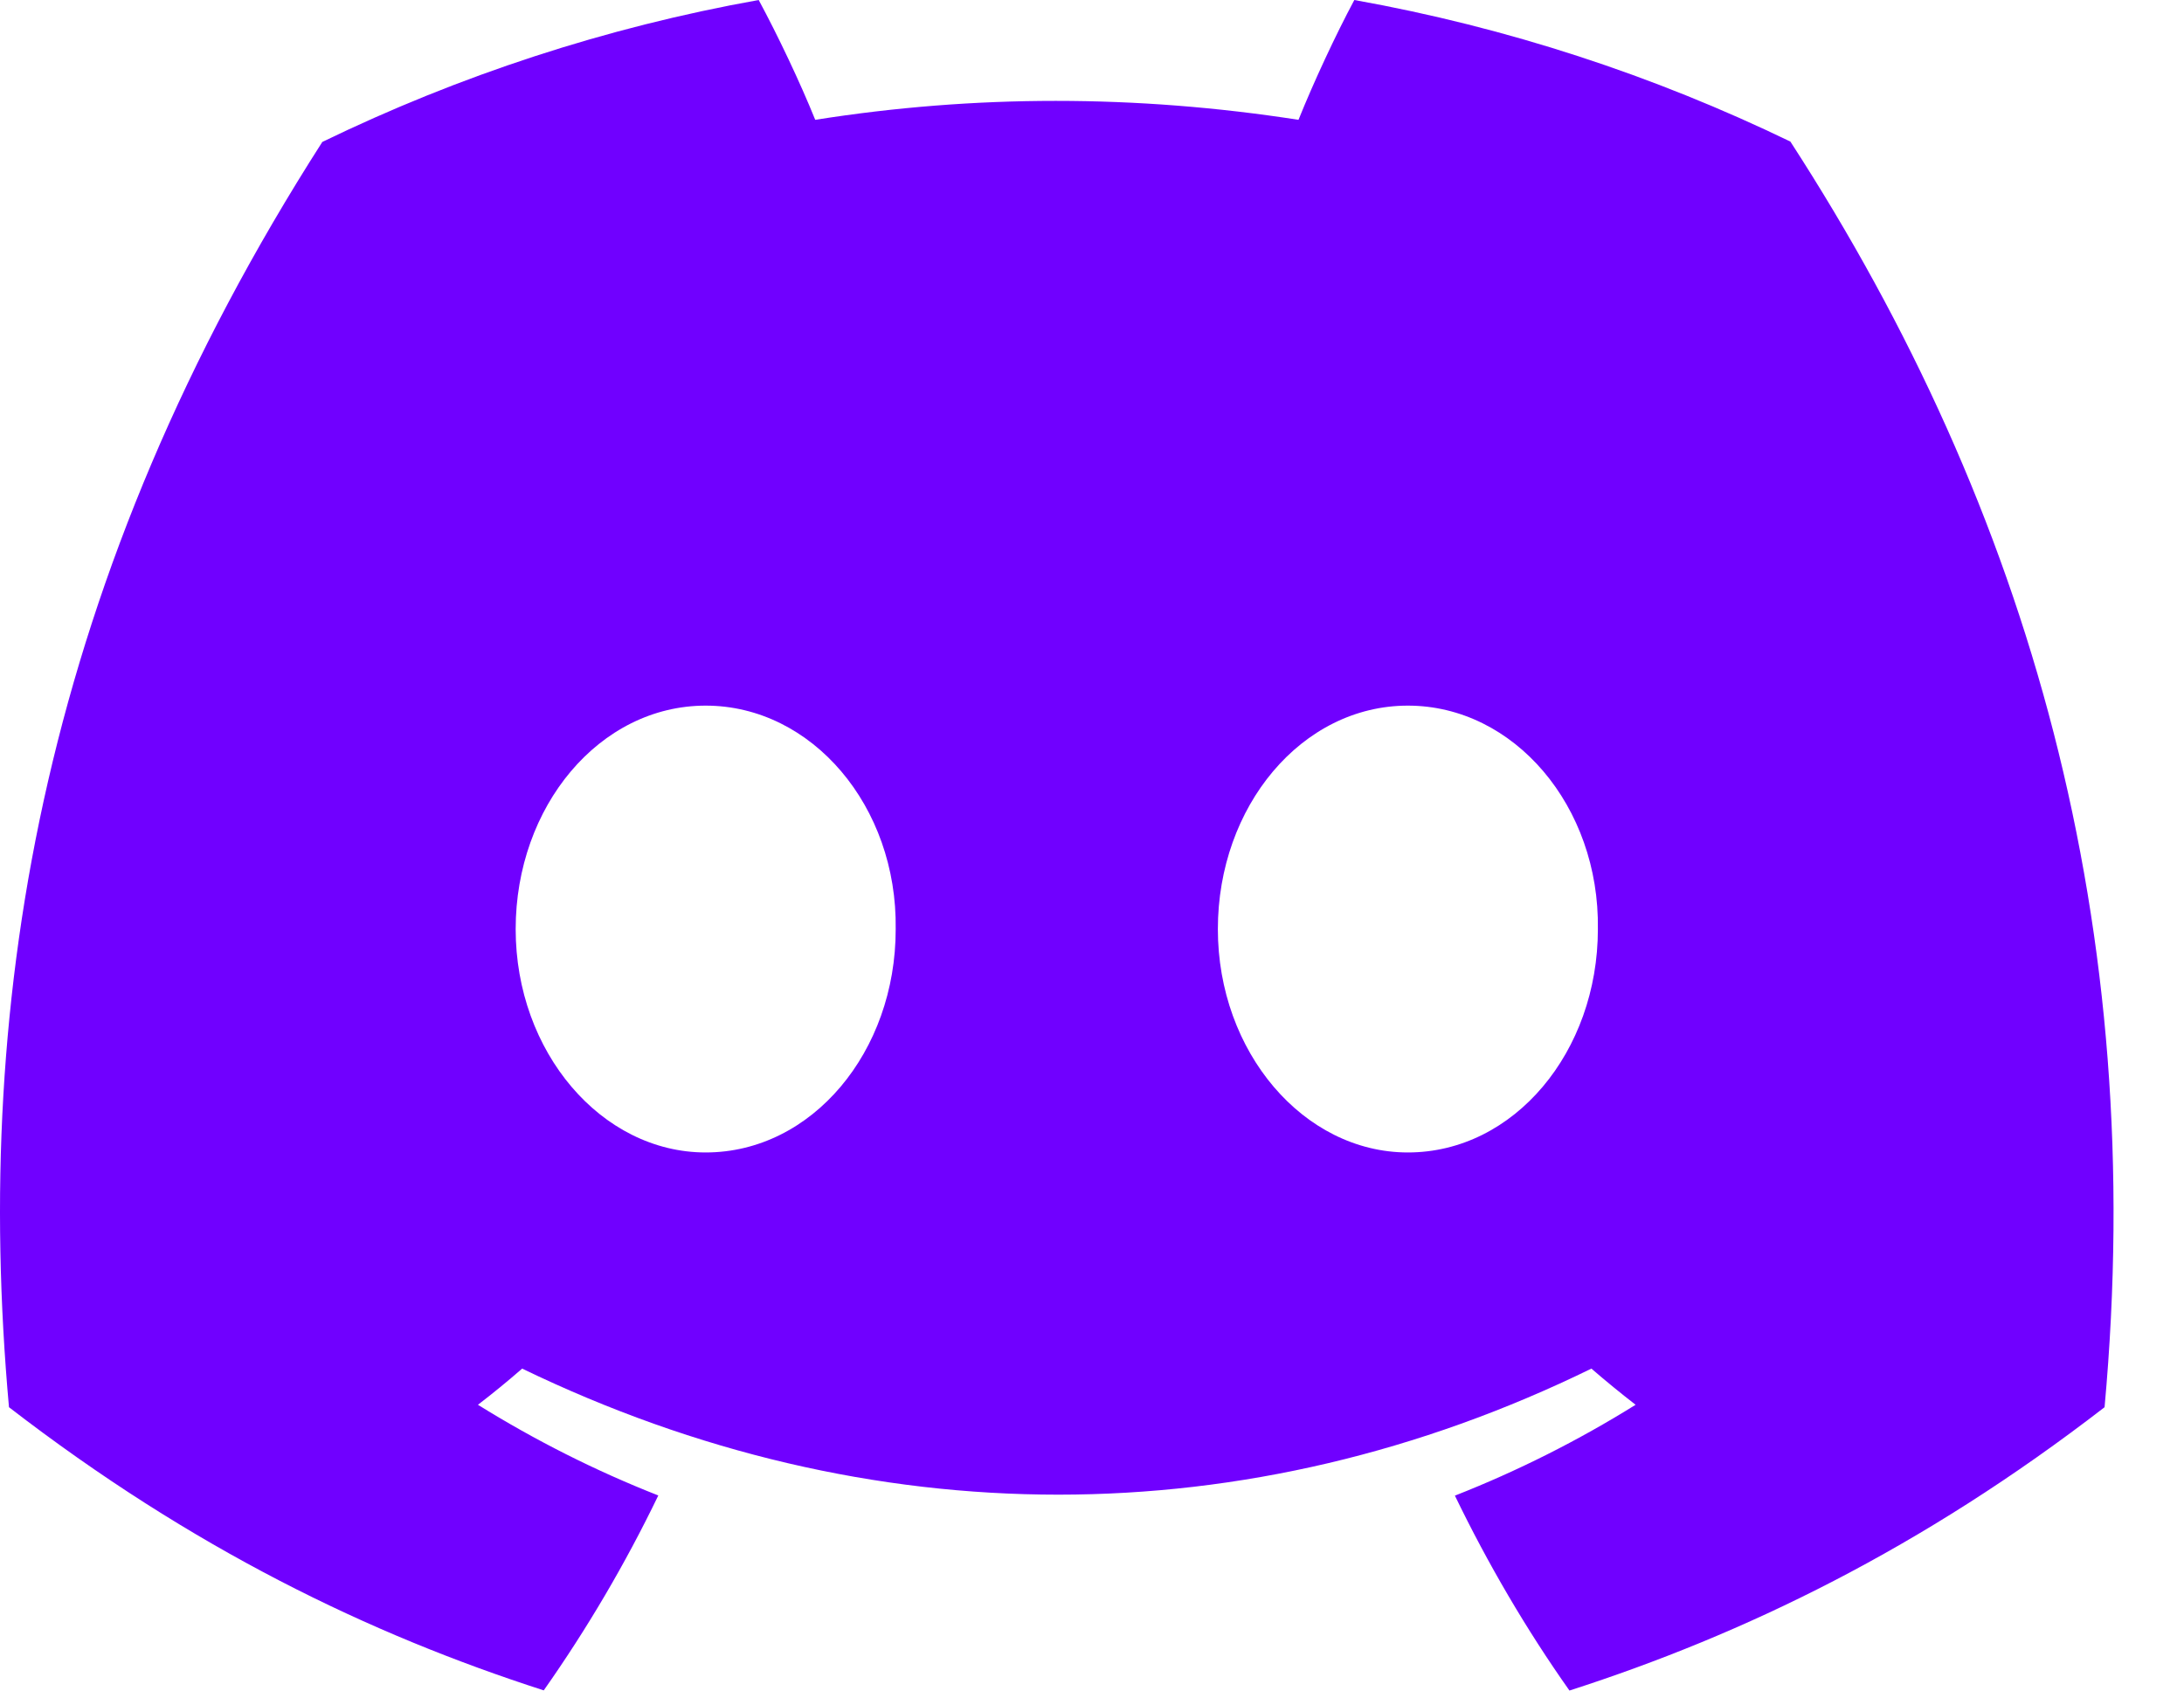
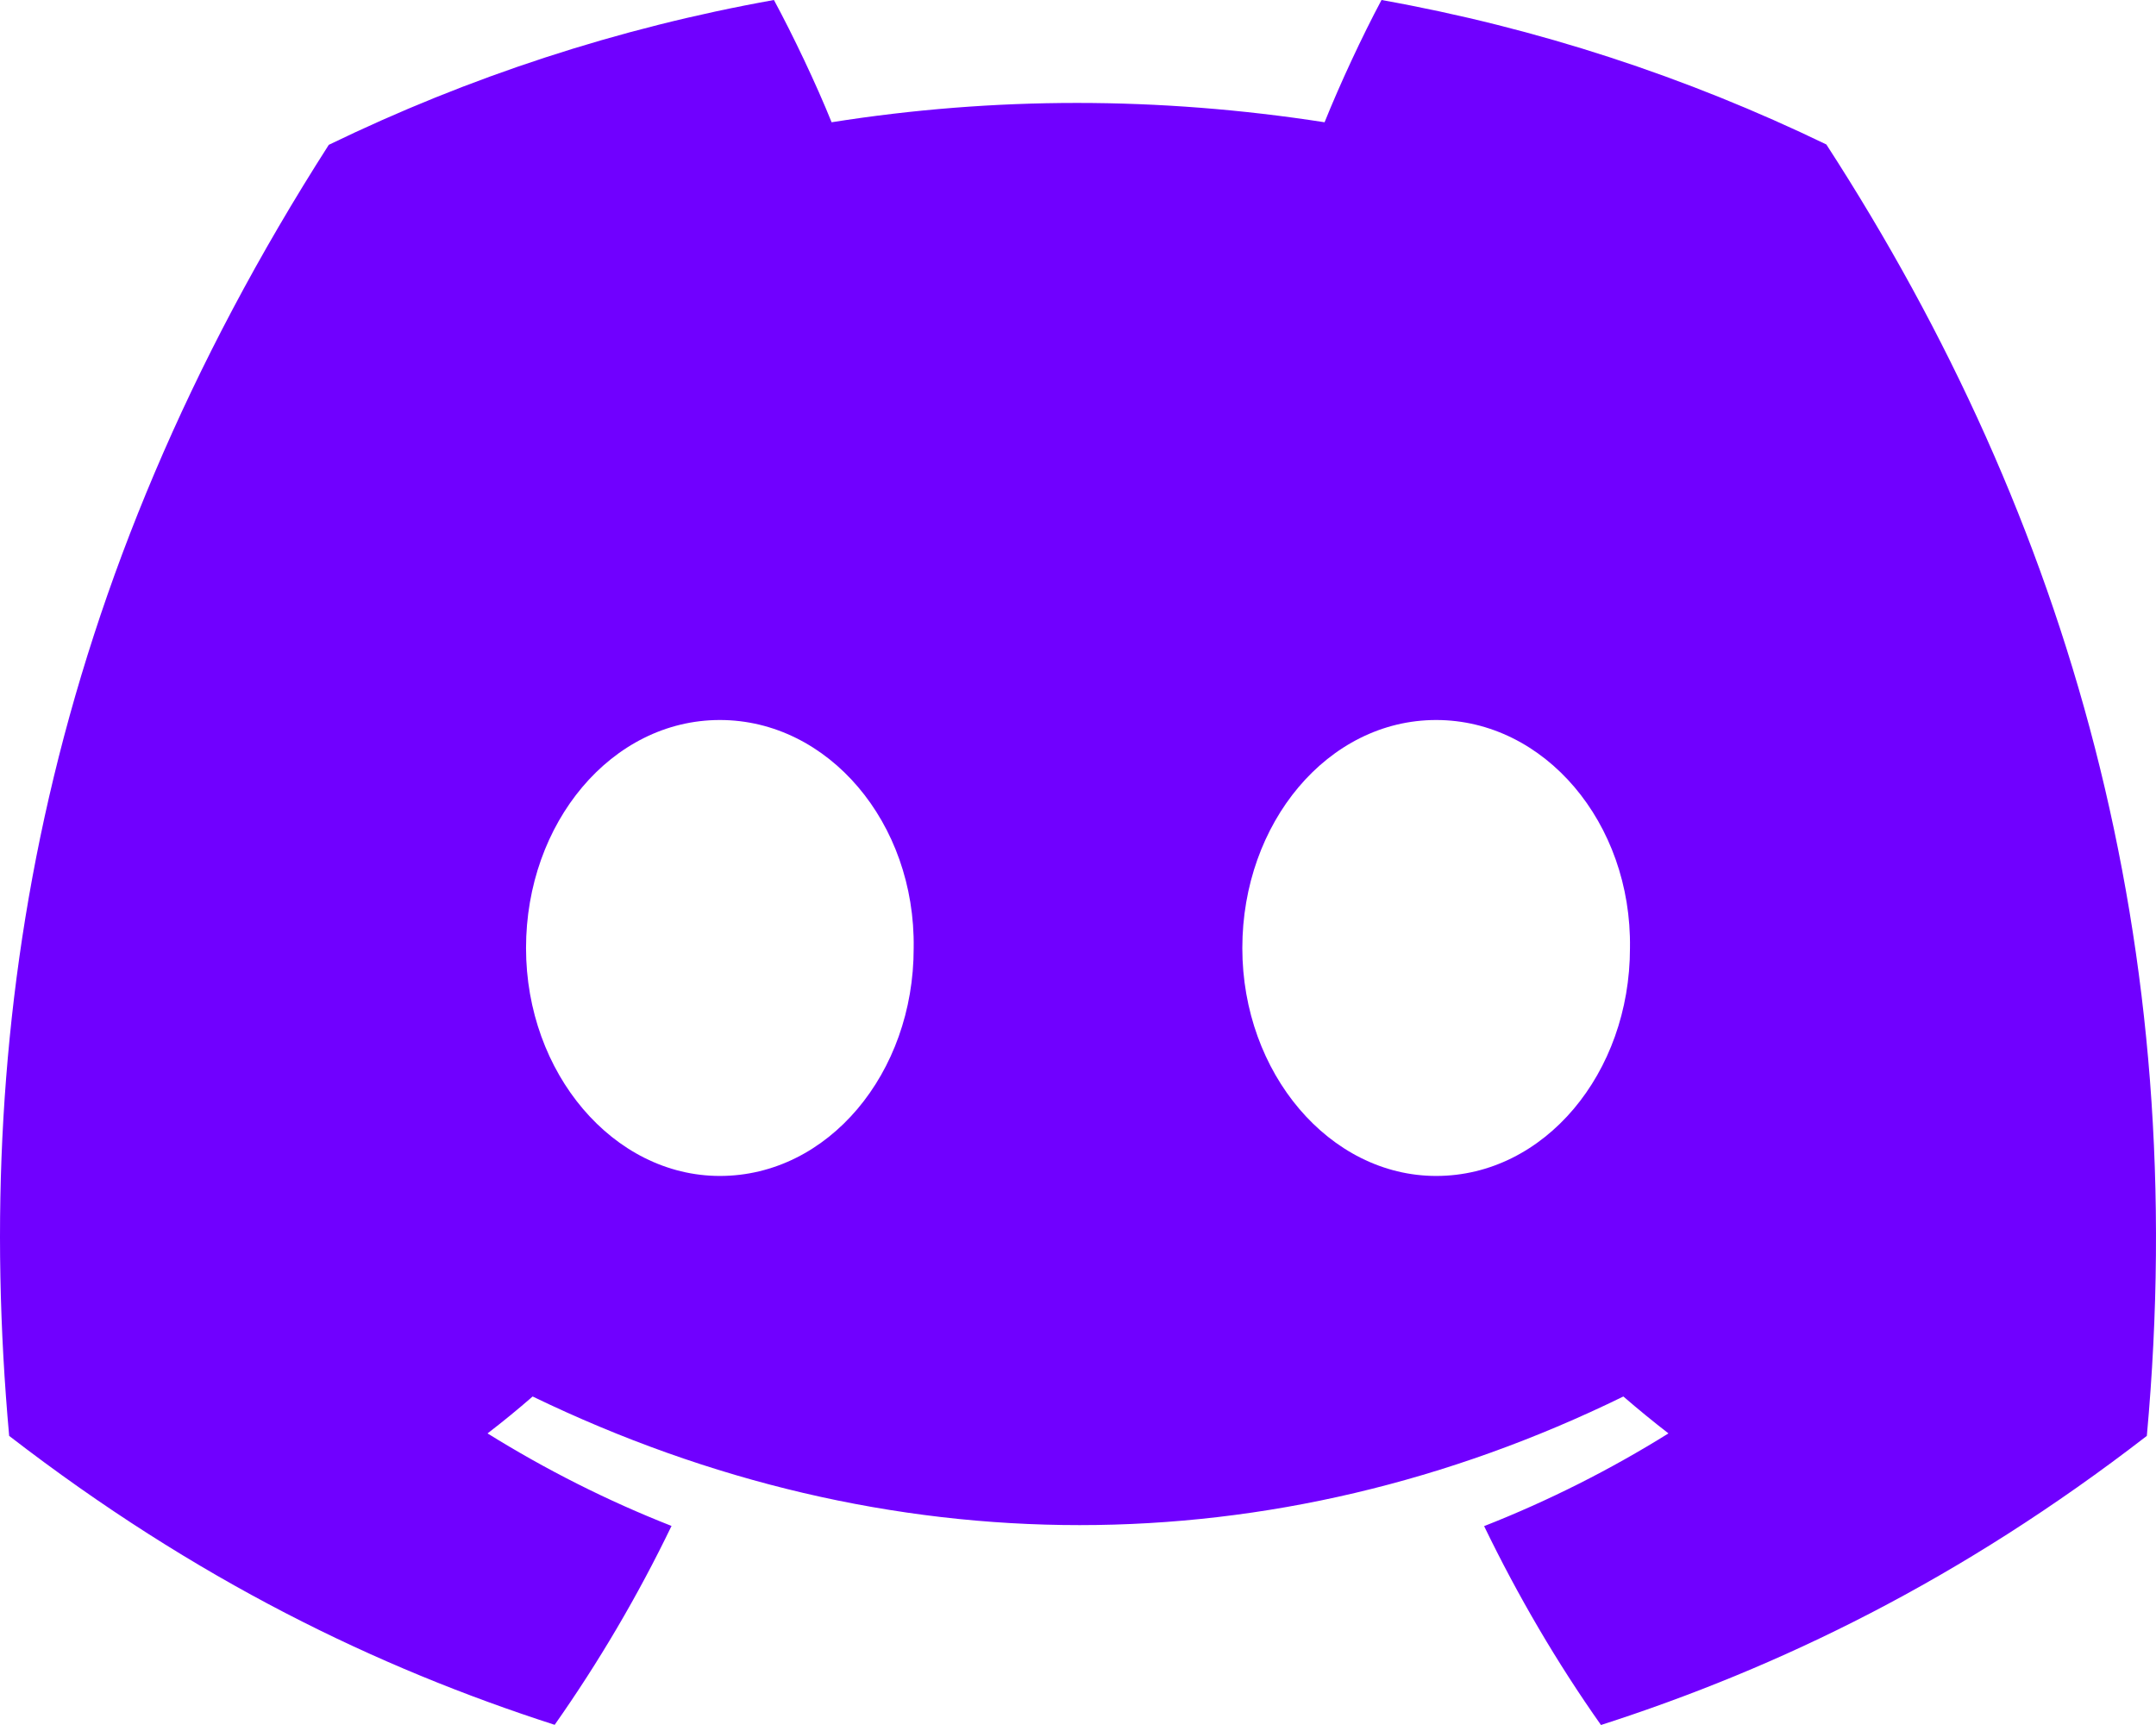
- <svg xmlns="http://www.w3.org/2000/svg" width="62" height="48" viewBox="0 0 62 48" fill="none">
+ <svg xmlns="http://www.w3.org/2000/svg" width="60" height="48" viewBox="0 0 60 48" fill="none">
  <path d="M50.826 4.02C46.942 2.142 42.789 0.777 38.447 0C37.914 0.996 37.291 2.336 36.862 3.402C32.246 2.685 27.673 2.685 23.143 3.402C22.713 2.336 22.076 0.996 21.538 0C17.192 0.777 13.034 2.147 9.15 4.03C1.317 16.264 -0.807 28.194 0.255 39.955C5.451 43.965 10.486 46.401 15.436 47.995C16.659 46.257 17.749 44.408 18.688 42.461C16.899 41.758 15.186 40.892 13.568 39.886C13.997 39.557 14.417 39.213 14.823 38.859C24.695 43.631 35.422 43.631 45.177 38.859C45.587 39.213 46.007 39.557 46.432 39.886C44.809 40.897 43.091 41.763 41.302 42.466C42.242 44.408 43.327 46.262 44.554 48C49.509 46.406 54.549 43.97 59.745 39.955C60.991 26.321 57.617 14.501 50.826 4.02ZM20.033 32.722C17.069 32.722 14.639 29.863 14.639 26.381C14.639 22.899 17.017 20.035 20.033 20.035C23.049 20.035 25.479 22.894 25.427 26.381C25.432 29.863 23.049 32.722 20.033 32.722ZM39.967 32.722C37.003 32.722 34.573 29.863 34.573 26.381C34.573 22.899 36.951 20.035 39.967 20.035C42.982 20.035 45.413 22.894 45.361 26.381C45.361 29.863 42.982 32.722 39.967 32.722Z" fill="#7000FF" />
</svg>
